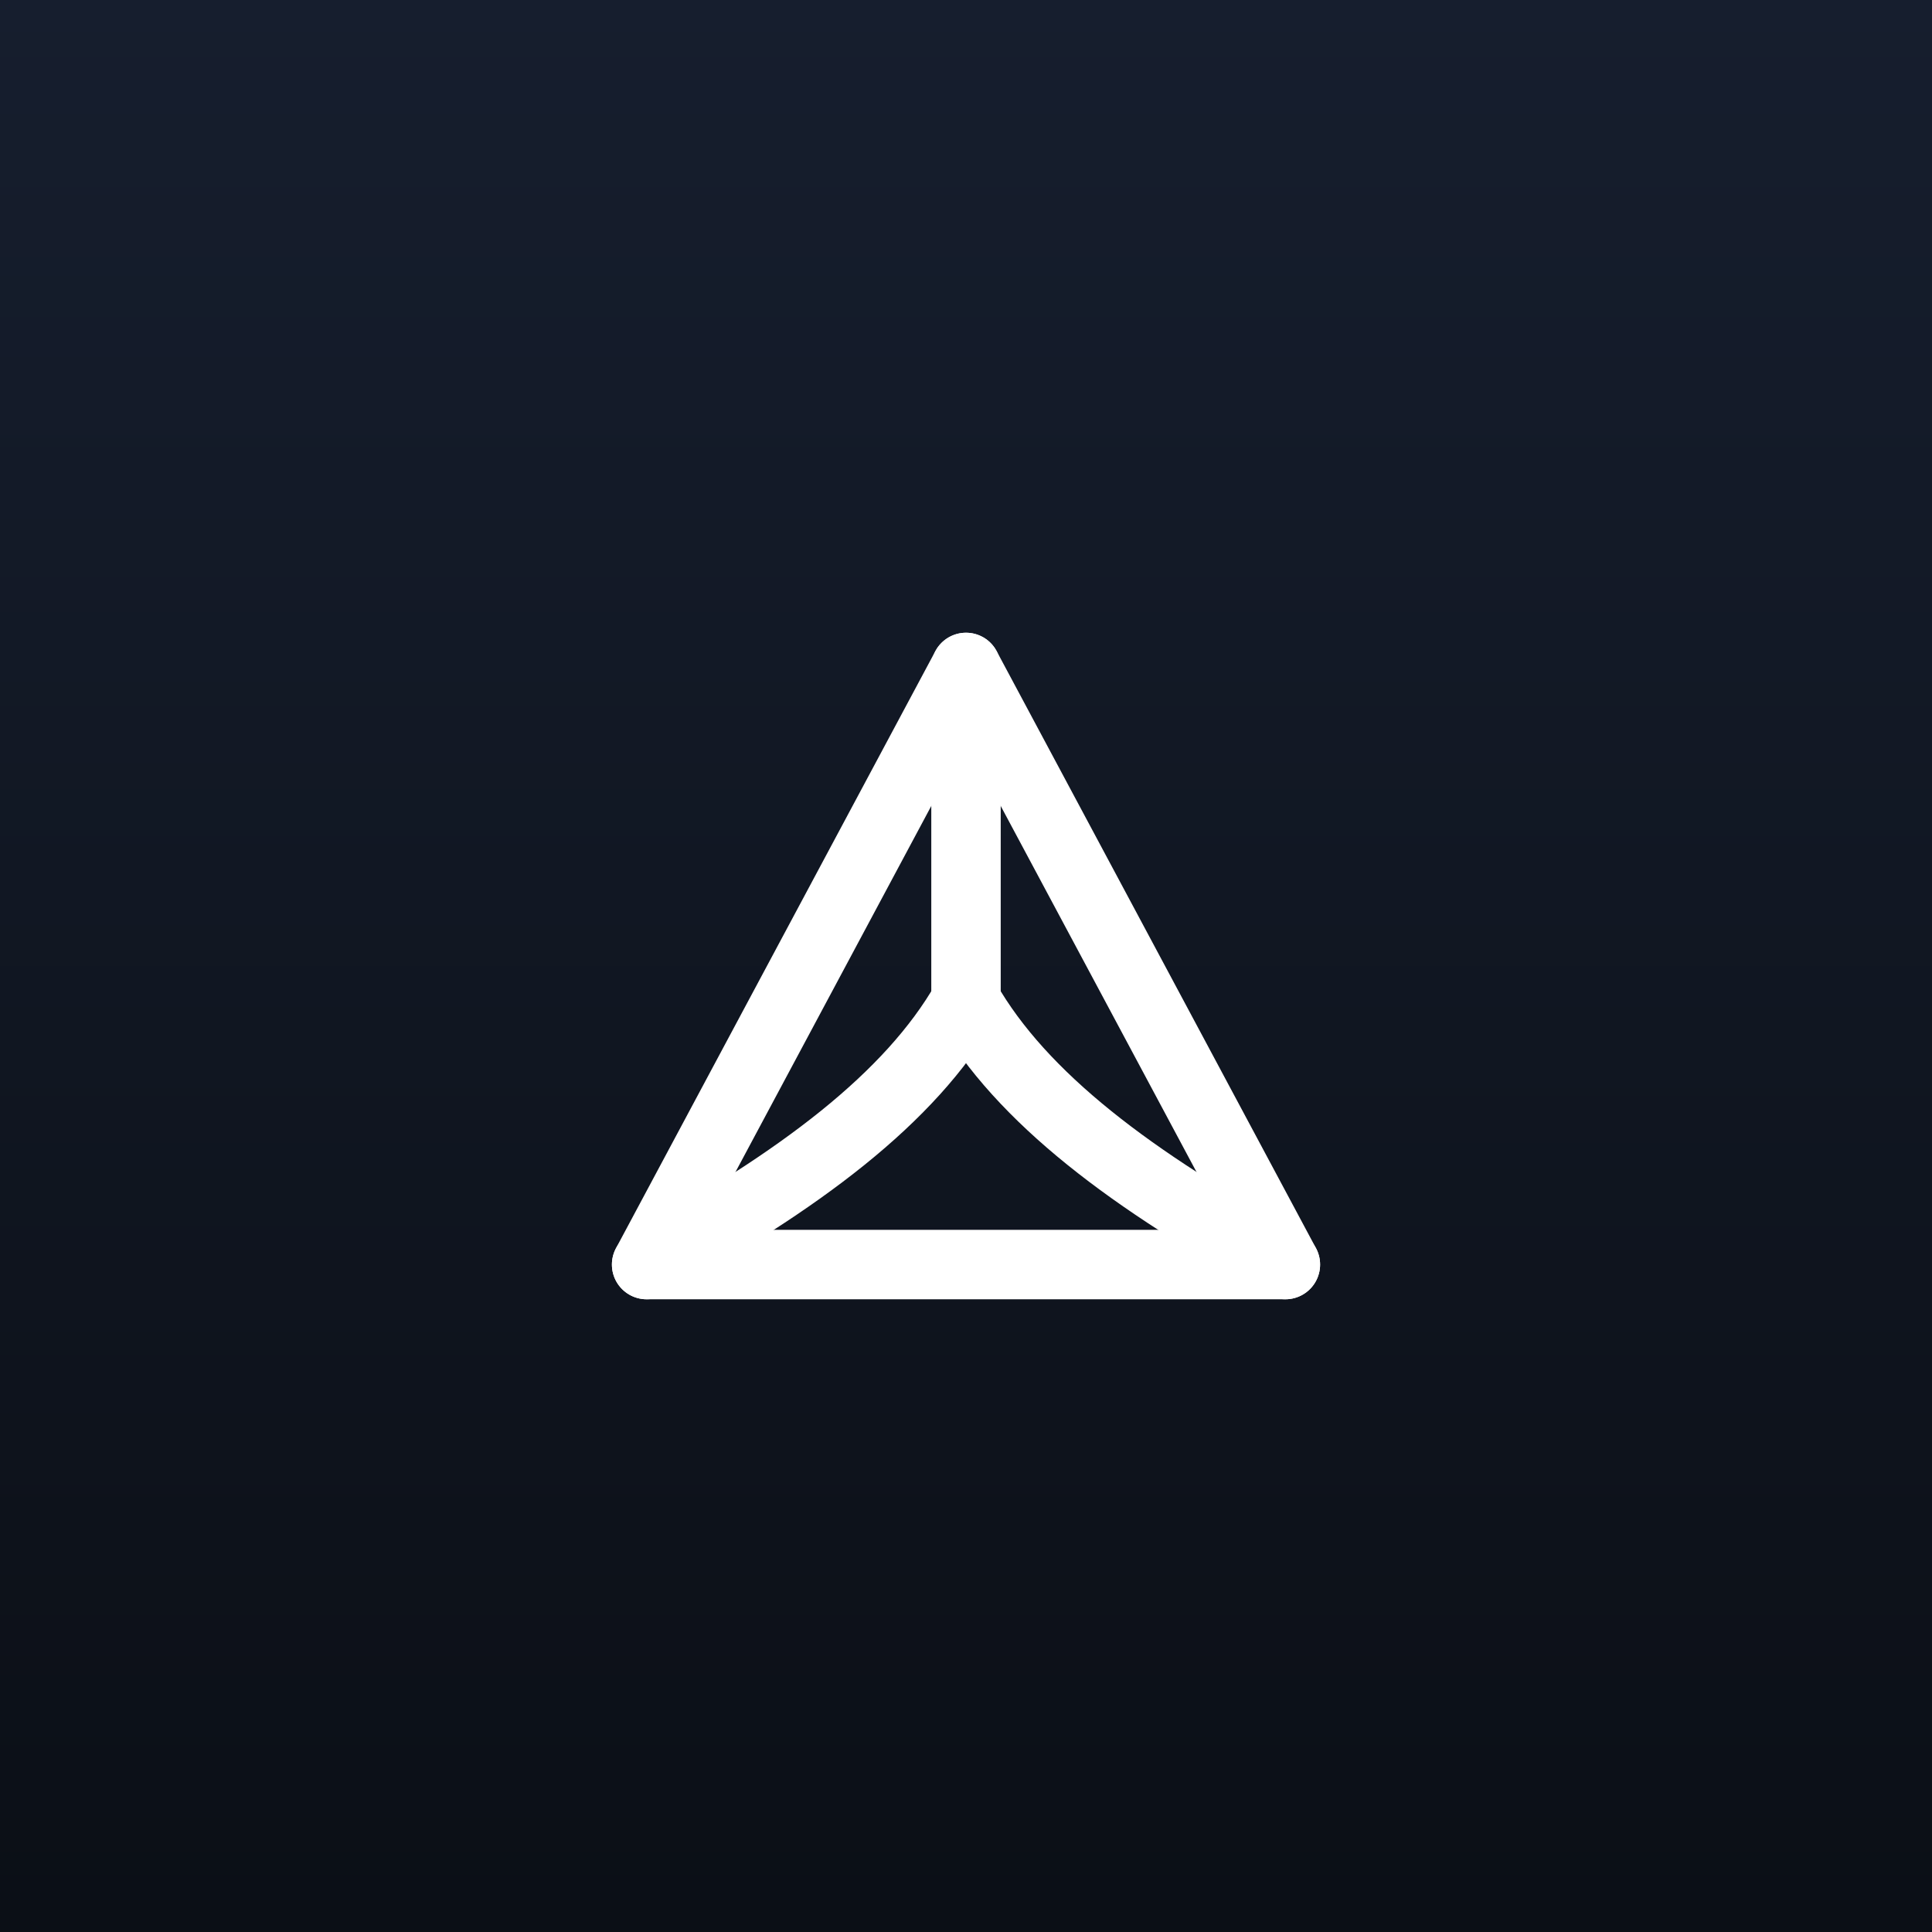
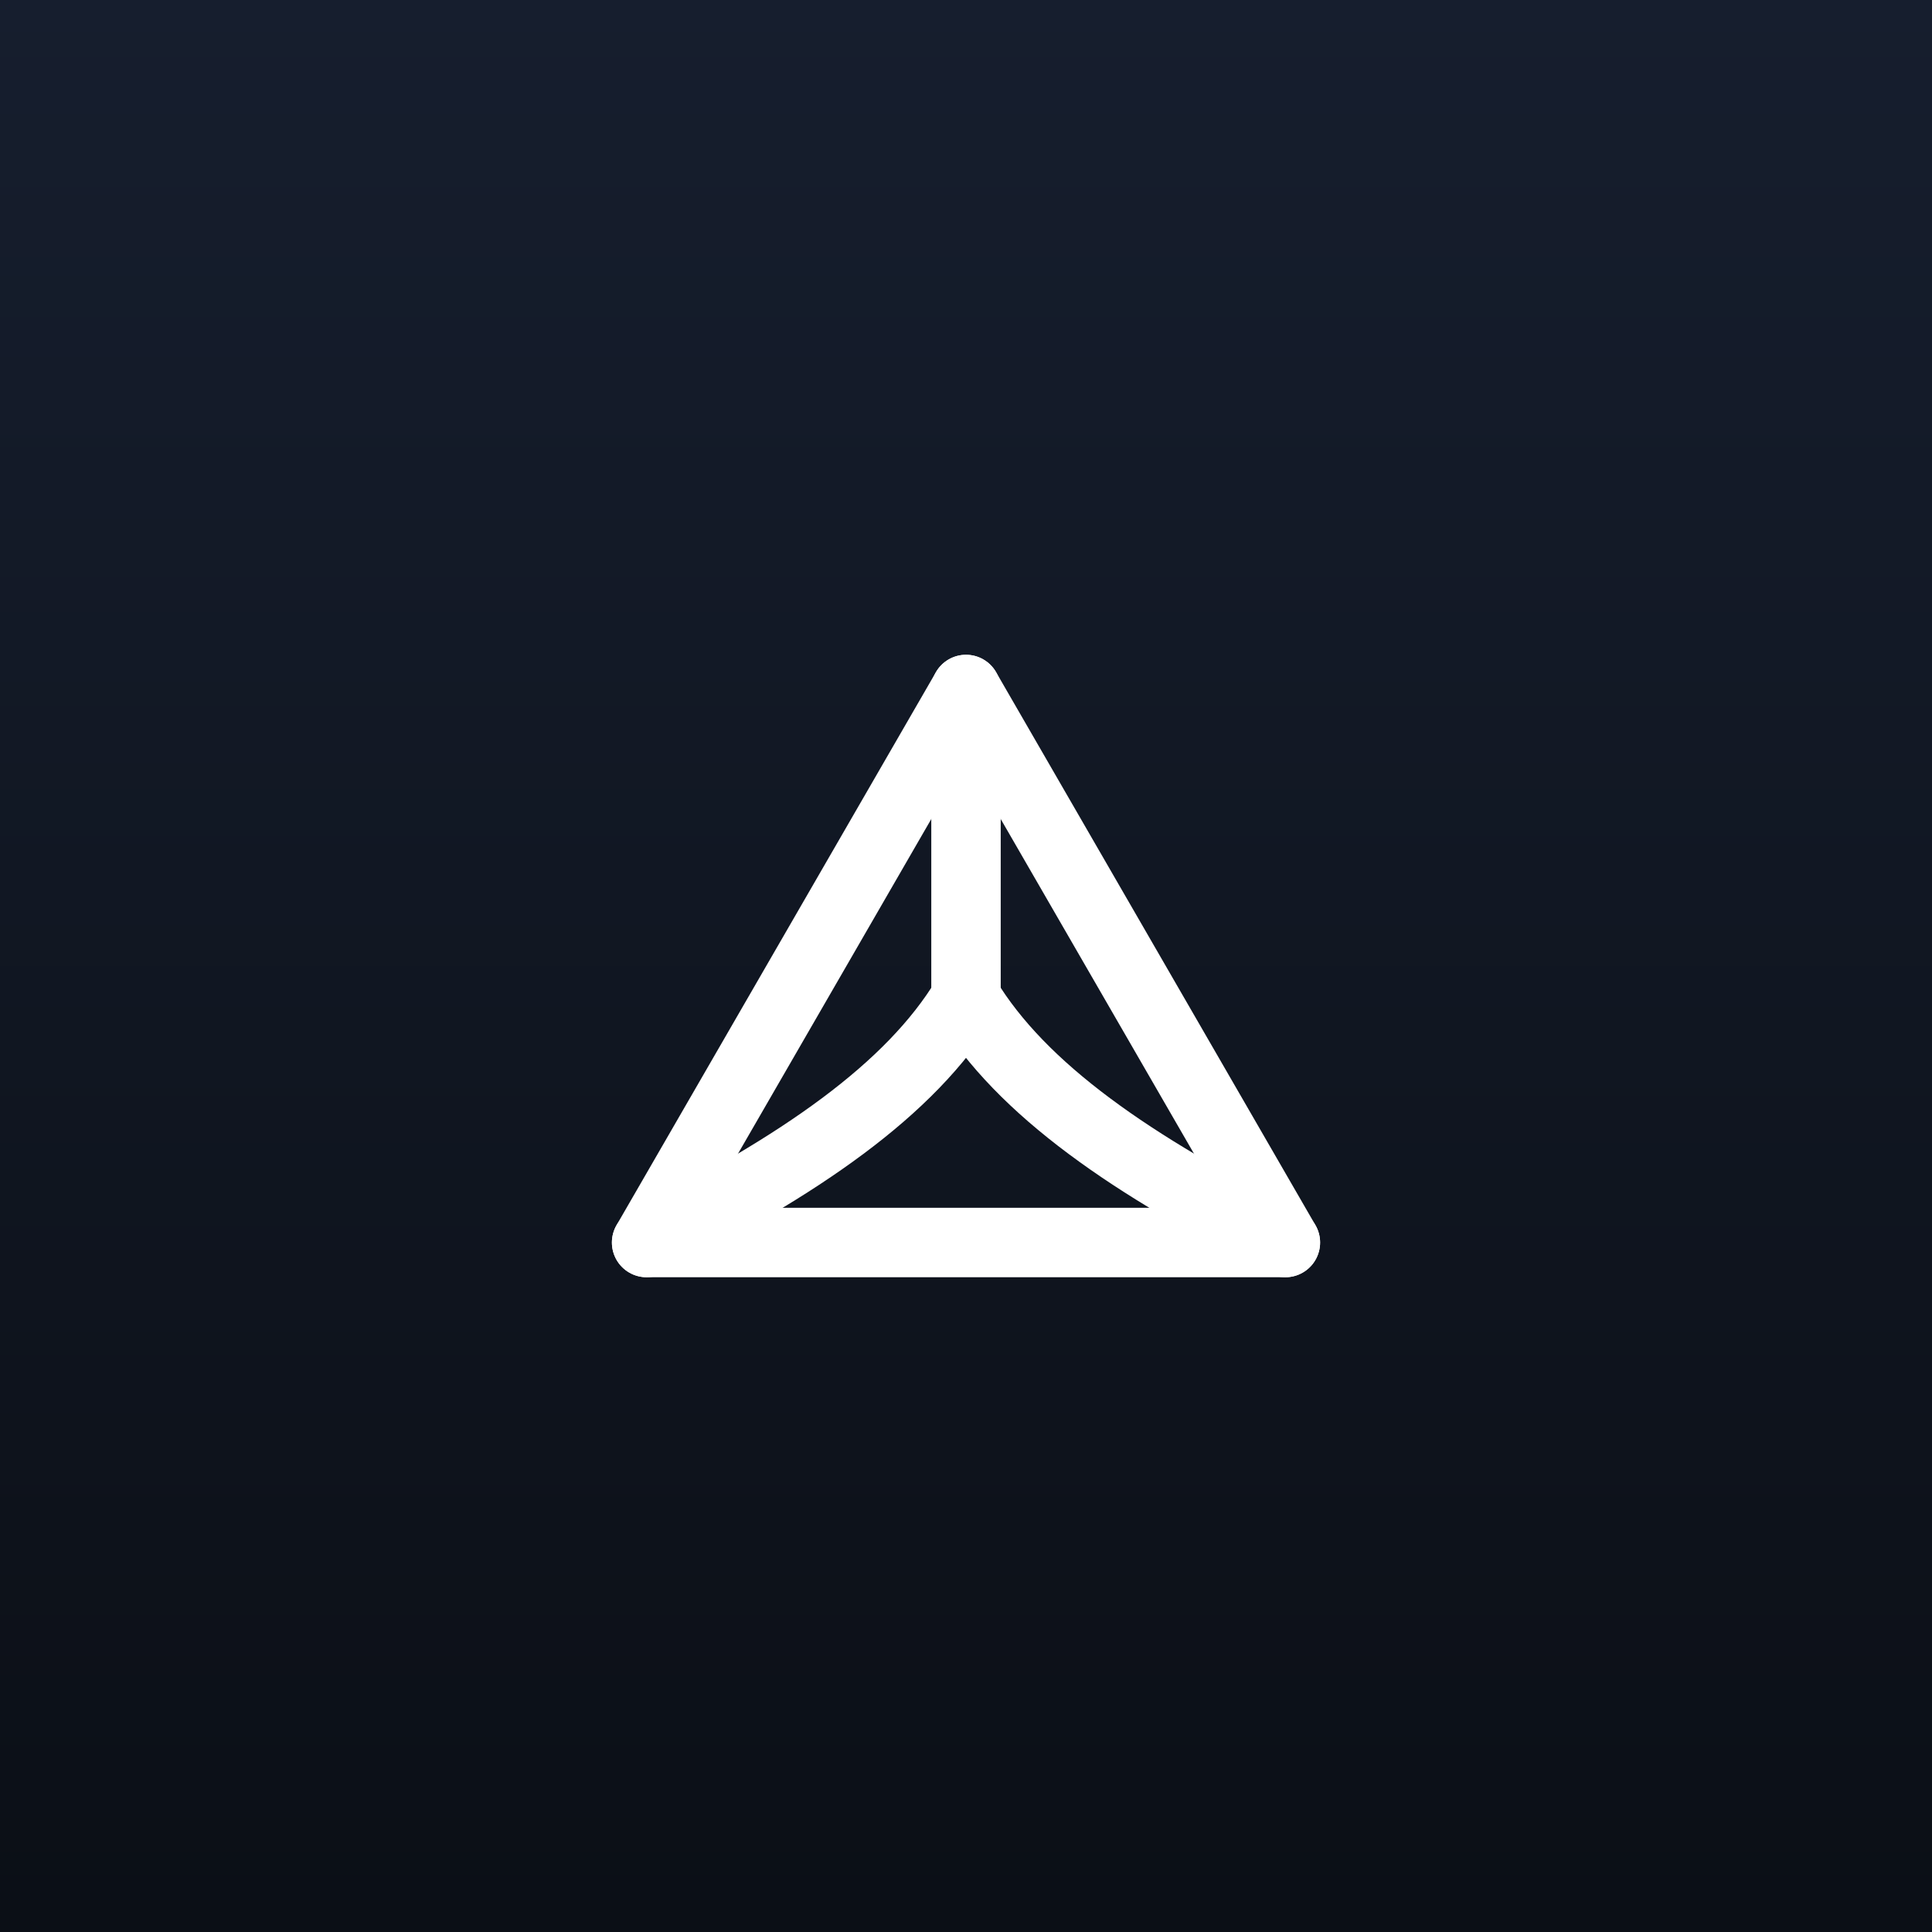
<svg xmlns="http://www.w3.org/2000/svg" width="512" height="512" viewBox="0 0 512 512">
  <defs>
    <linearGradient id="bg" x1="0" y1="0" x2="0" y2="1">
      <stop offset="0" stop-color="#161e2e" />
      <stop offset="1" stop-color="#0b0f16" />
    </linearGradient>
  </defs>
  <rect width="512" height="512" fill="url(#bg)" />
-   <g transform="translate(145.6 151.12) scale(9.2)" fill="none" stroke="#ffffff" stroke-width="2" stroke-linecap="round" stroke-linejoin="round">
-     <path d="M12 2.8 L21.2 20 L2.8 20 Z" />
-     <path d="M12 2.8 L12 12.4" />
-     <path d="M2.8 20 C7.2 17.6 10.4 15.2 12 12.4" />
-     <path d="M21.2 20 C16.8 17.6 13.6 15.2 12 12.4" />
+   <g transform="translate(145.6 145.28) scale(9.2)" fill="none" stroke="#ffffff" stroke-width="2" stroke-linecap="round" stroke-linejoin="round">
+     <path d="M12 4.07 L21.2 20 L2.8 20 Z" />
+     <path d="M12 4.07 L12 12.95" />
+     <path d="M2.8 20 C7.2 17.8 10.4 15.6 12 12.95" />
+     <path d="M21.2 20 C16.8 17.8 13.6 15.6 12 12.95" />
  </g>
</svg>
